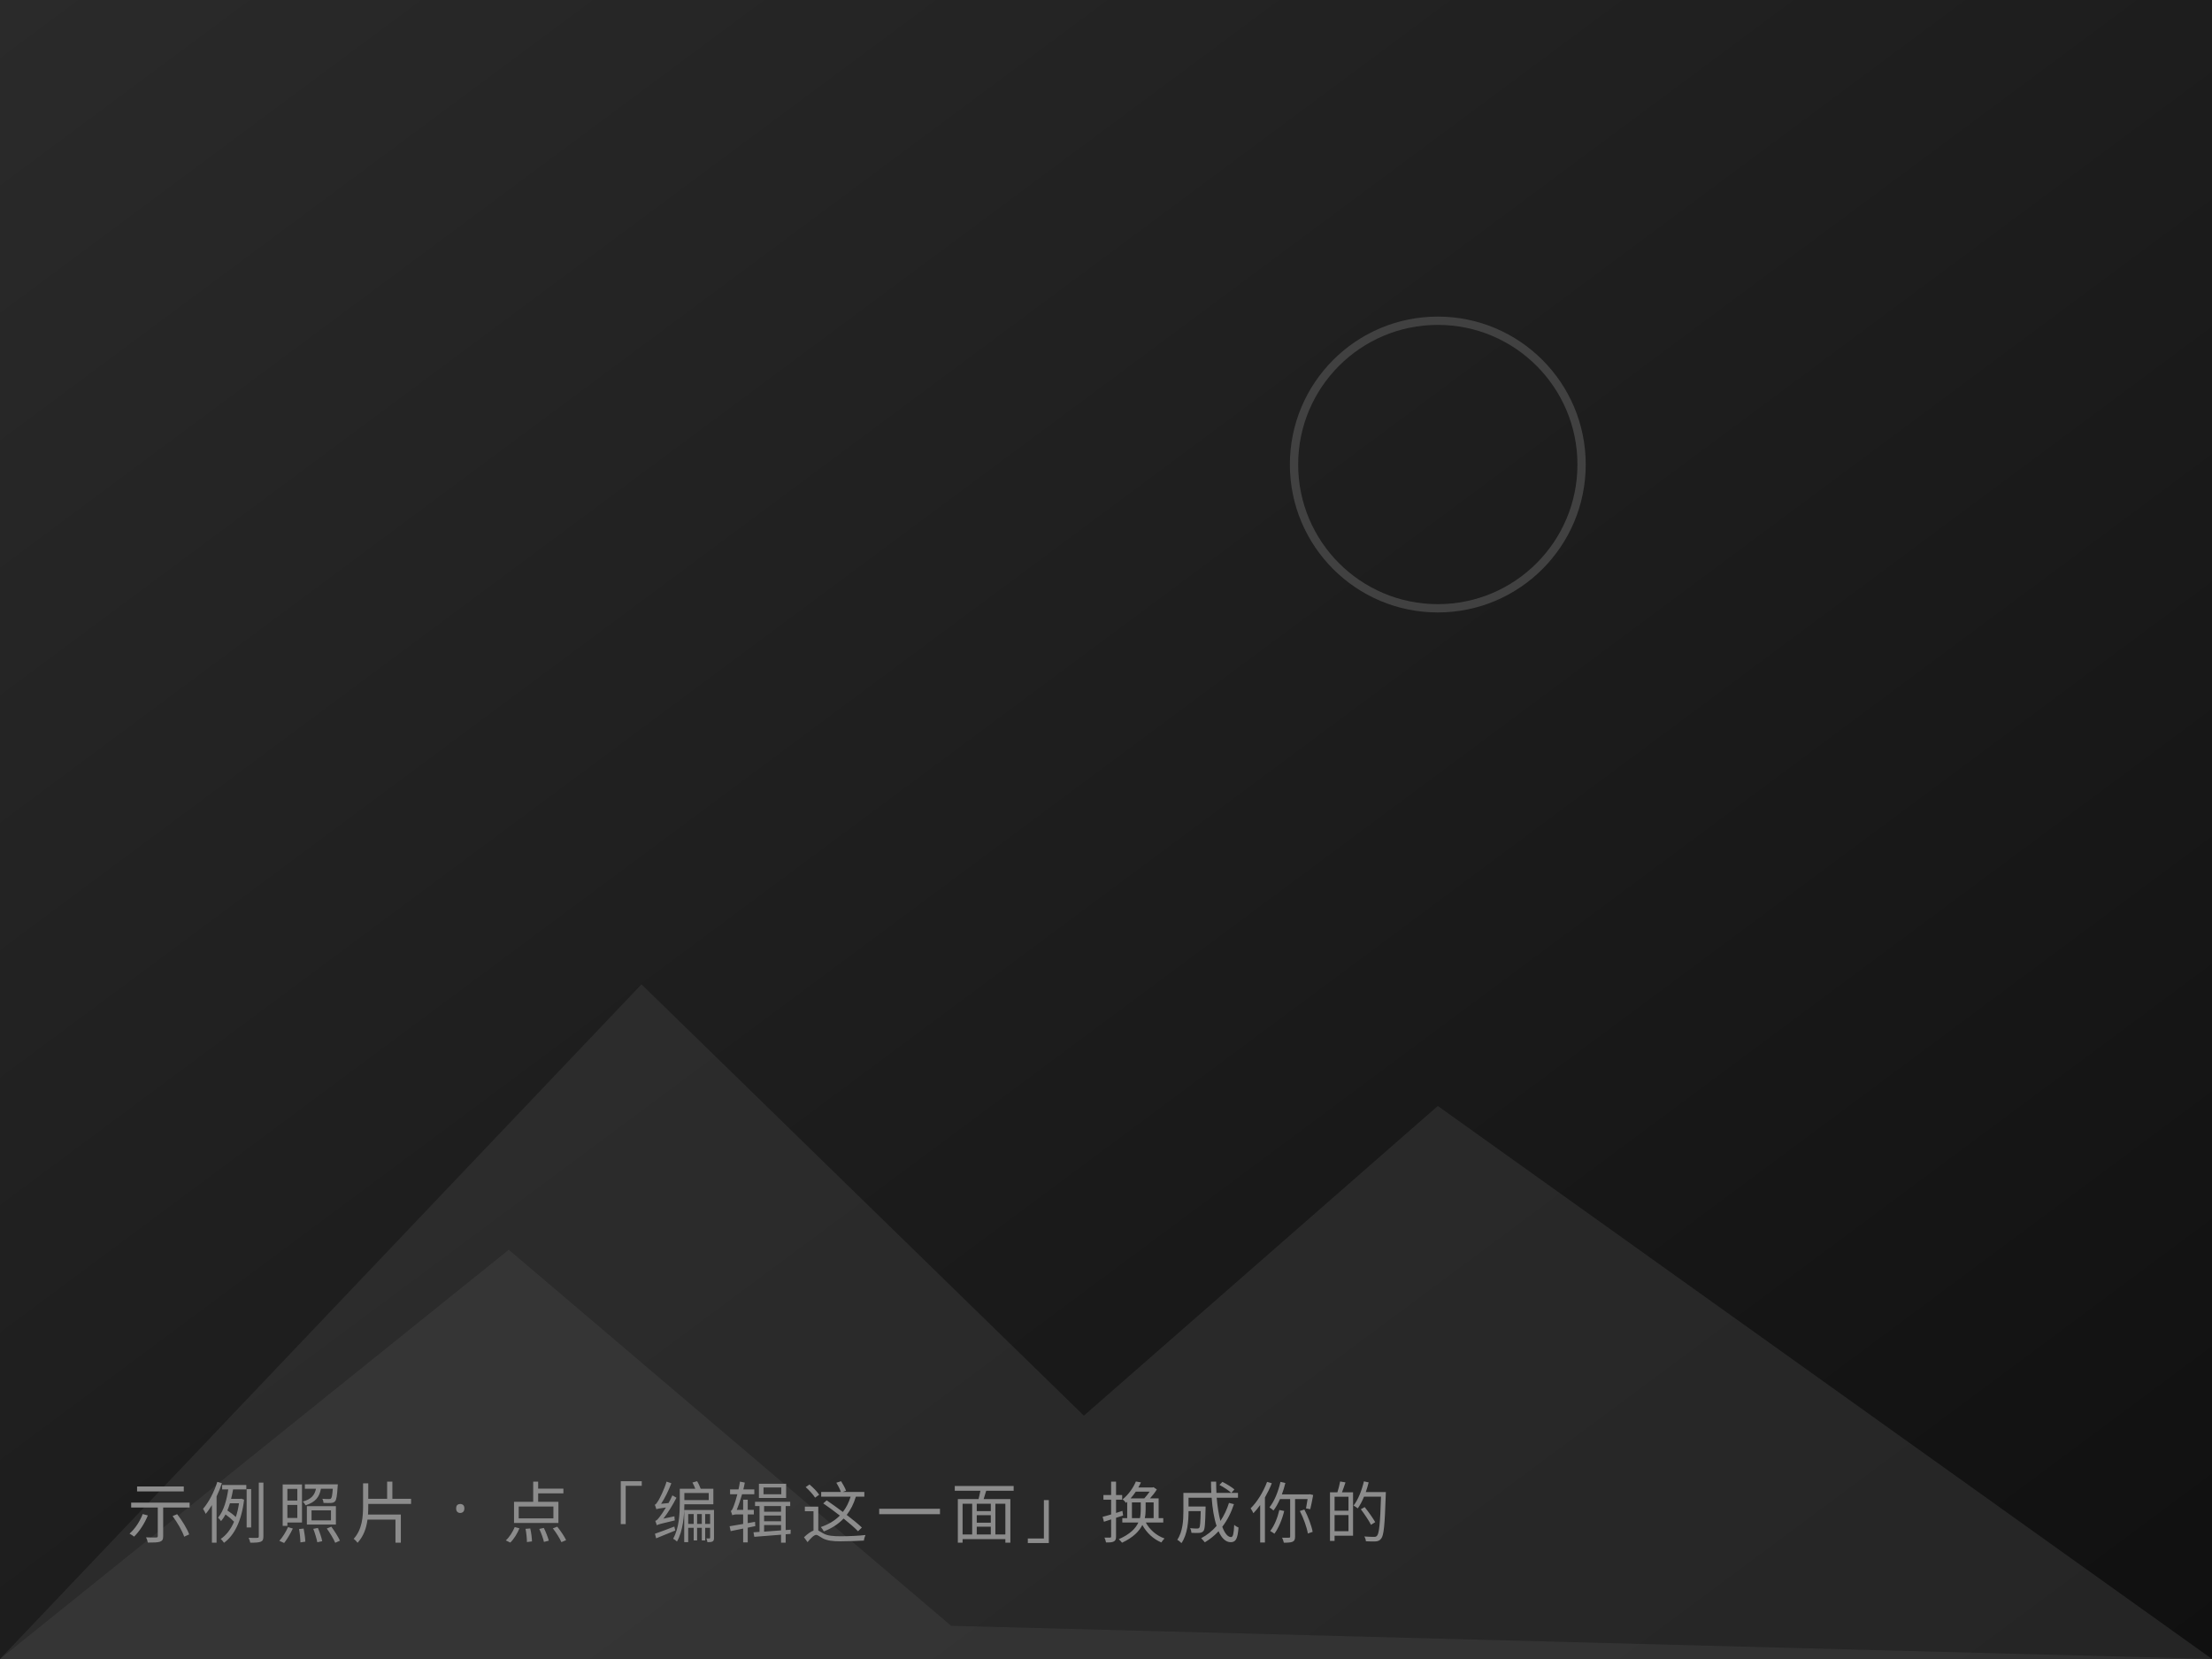
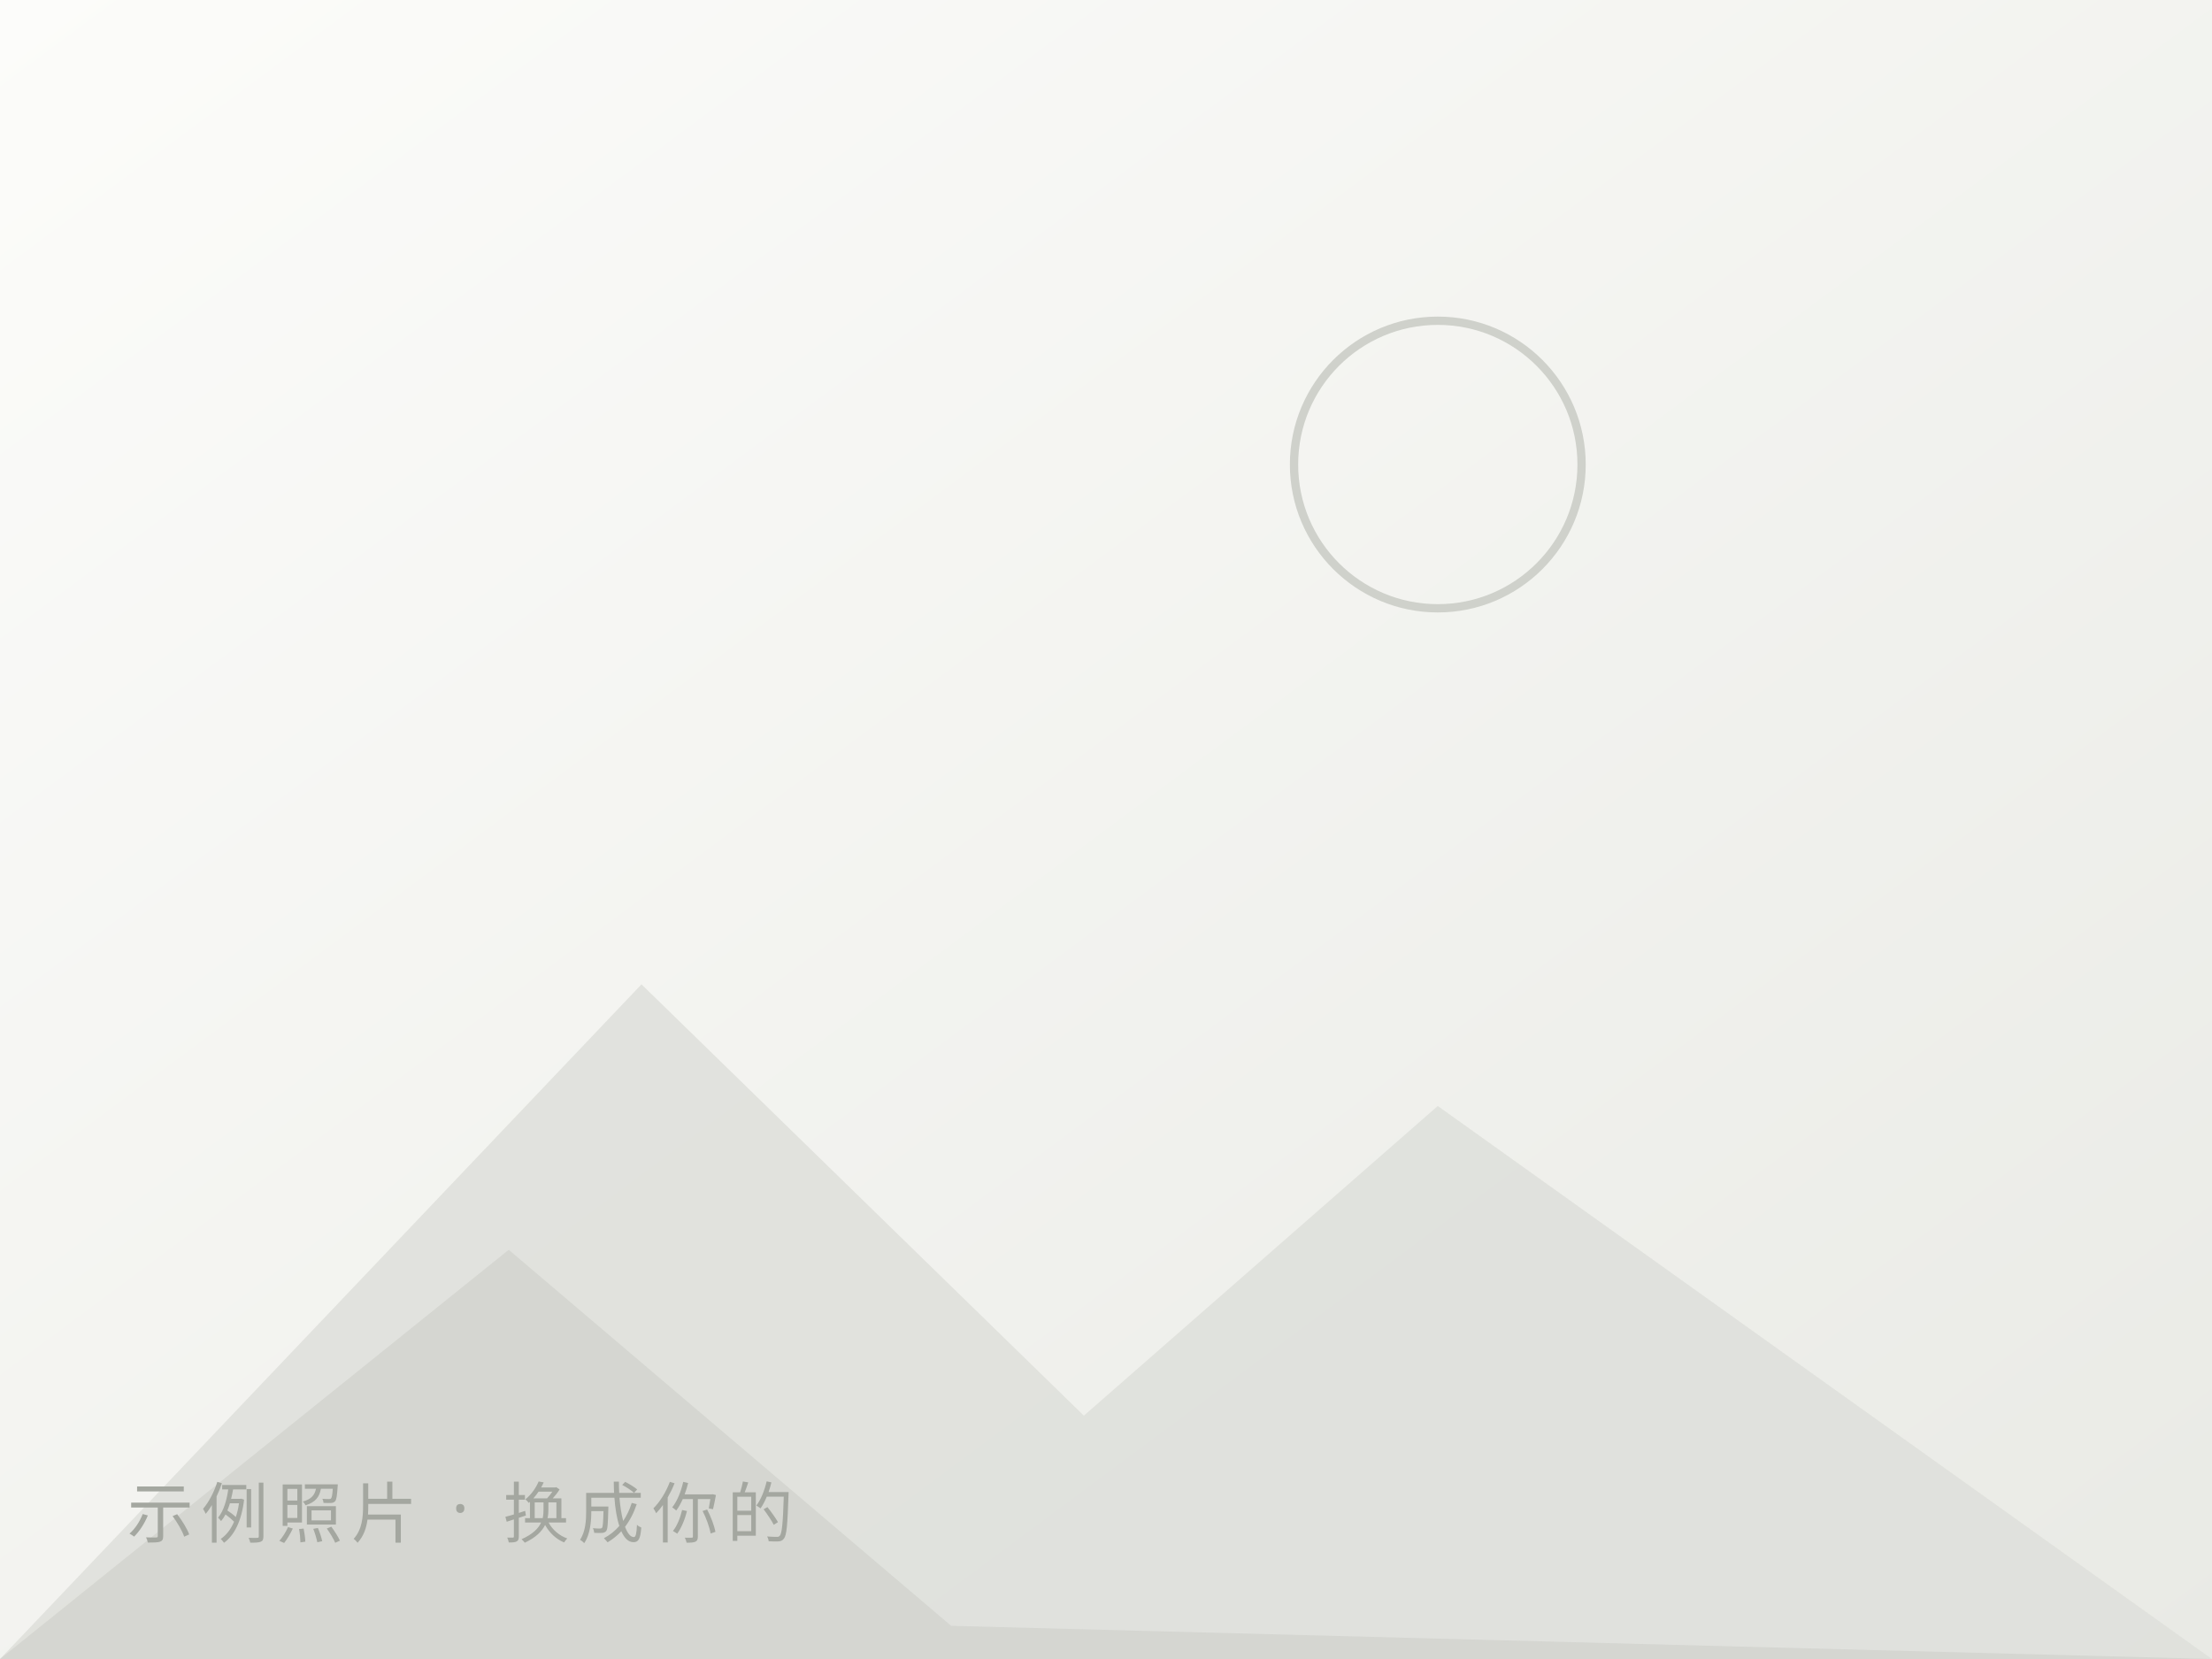
<svg xmlns="http://www.w3.org/2000/svg" viewBox="0 0 800 600" width="800" height="600" role="img" aria-label="照片占位图">
  <defs>
    <linearGradient id="pg0" x1="0" y1="0" x2="1" y2="1">
-       <stop offset="0%" stop-color="#2A2A2A" />
-       <stop offset="100%" stop-color="#101010" />
+       <stop offset="0%" stop-color="#FCFCFA" />
+       <stop offset="100%" stop-color="#E9EAE5" />
    </linearGradient>
  </defs>
  <rect width="800" height="600" fill="url(#pg0)" />
-   <circle cx="520" cy="168" r="52" fill="none" stroke="#414141" stroke-width="3" />
-   <path d="M0 600 L232 356 L392 512 L520 400 L800 600 Z" fill="#3A3A3A" opacity="0.5" />
-   <path d="M0 600 L184 452 L344 588 L800 600 Z" fill="#4A4A4A" opacity="0.34" />
-   <text x="46" y="556" font-family="PingFang SC,Microsoft YaHei,Noto Sans SC,sans-serif" font-size="24" letter-spacing="3" fill="#8C8C8C">示例照片 · 点「编辑这一面」换成你的</text>
+   <circle cx="520" cy="168" r="52" fill="none" stroke="#CFD1CB" stroke-width="3" />
+   <path d="M0 600 L232 356 L392 512 L520 400 L800 600 Z" fill="#DFE0DB" opacity="0.9" />
+   <path d="M0 600 L184 452 L344 588 L800 600 Z" fill="#D2D3CE" opacity="0.8" />
+   <text x="46" y="556" font-family="PingFang SC,Microsoft YaHei,Noto Sans SC,sans-serif" font-size="24" letter-spacing="3" fill="#A4A7A0">示例照片 · 换成你的</text>
</svg>
